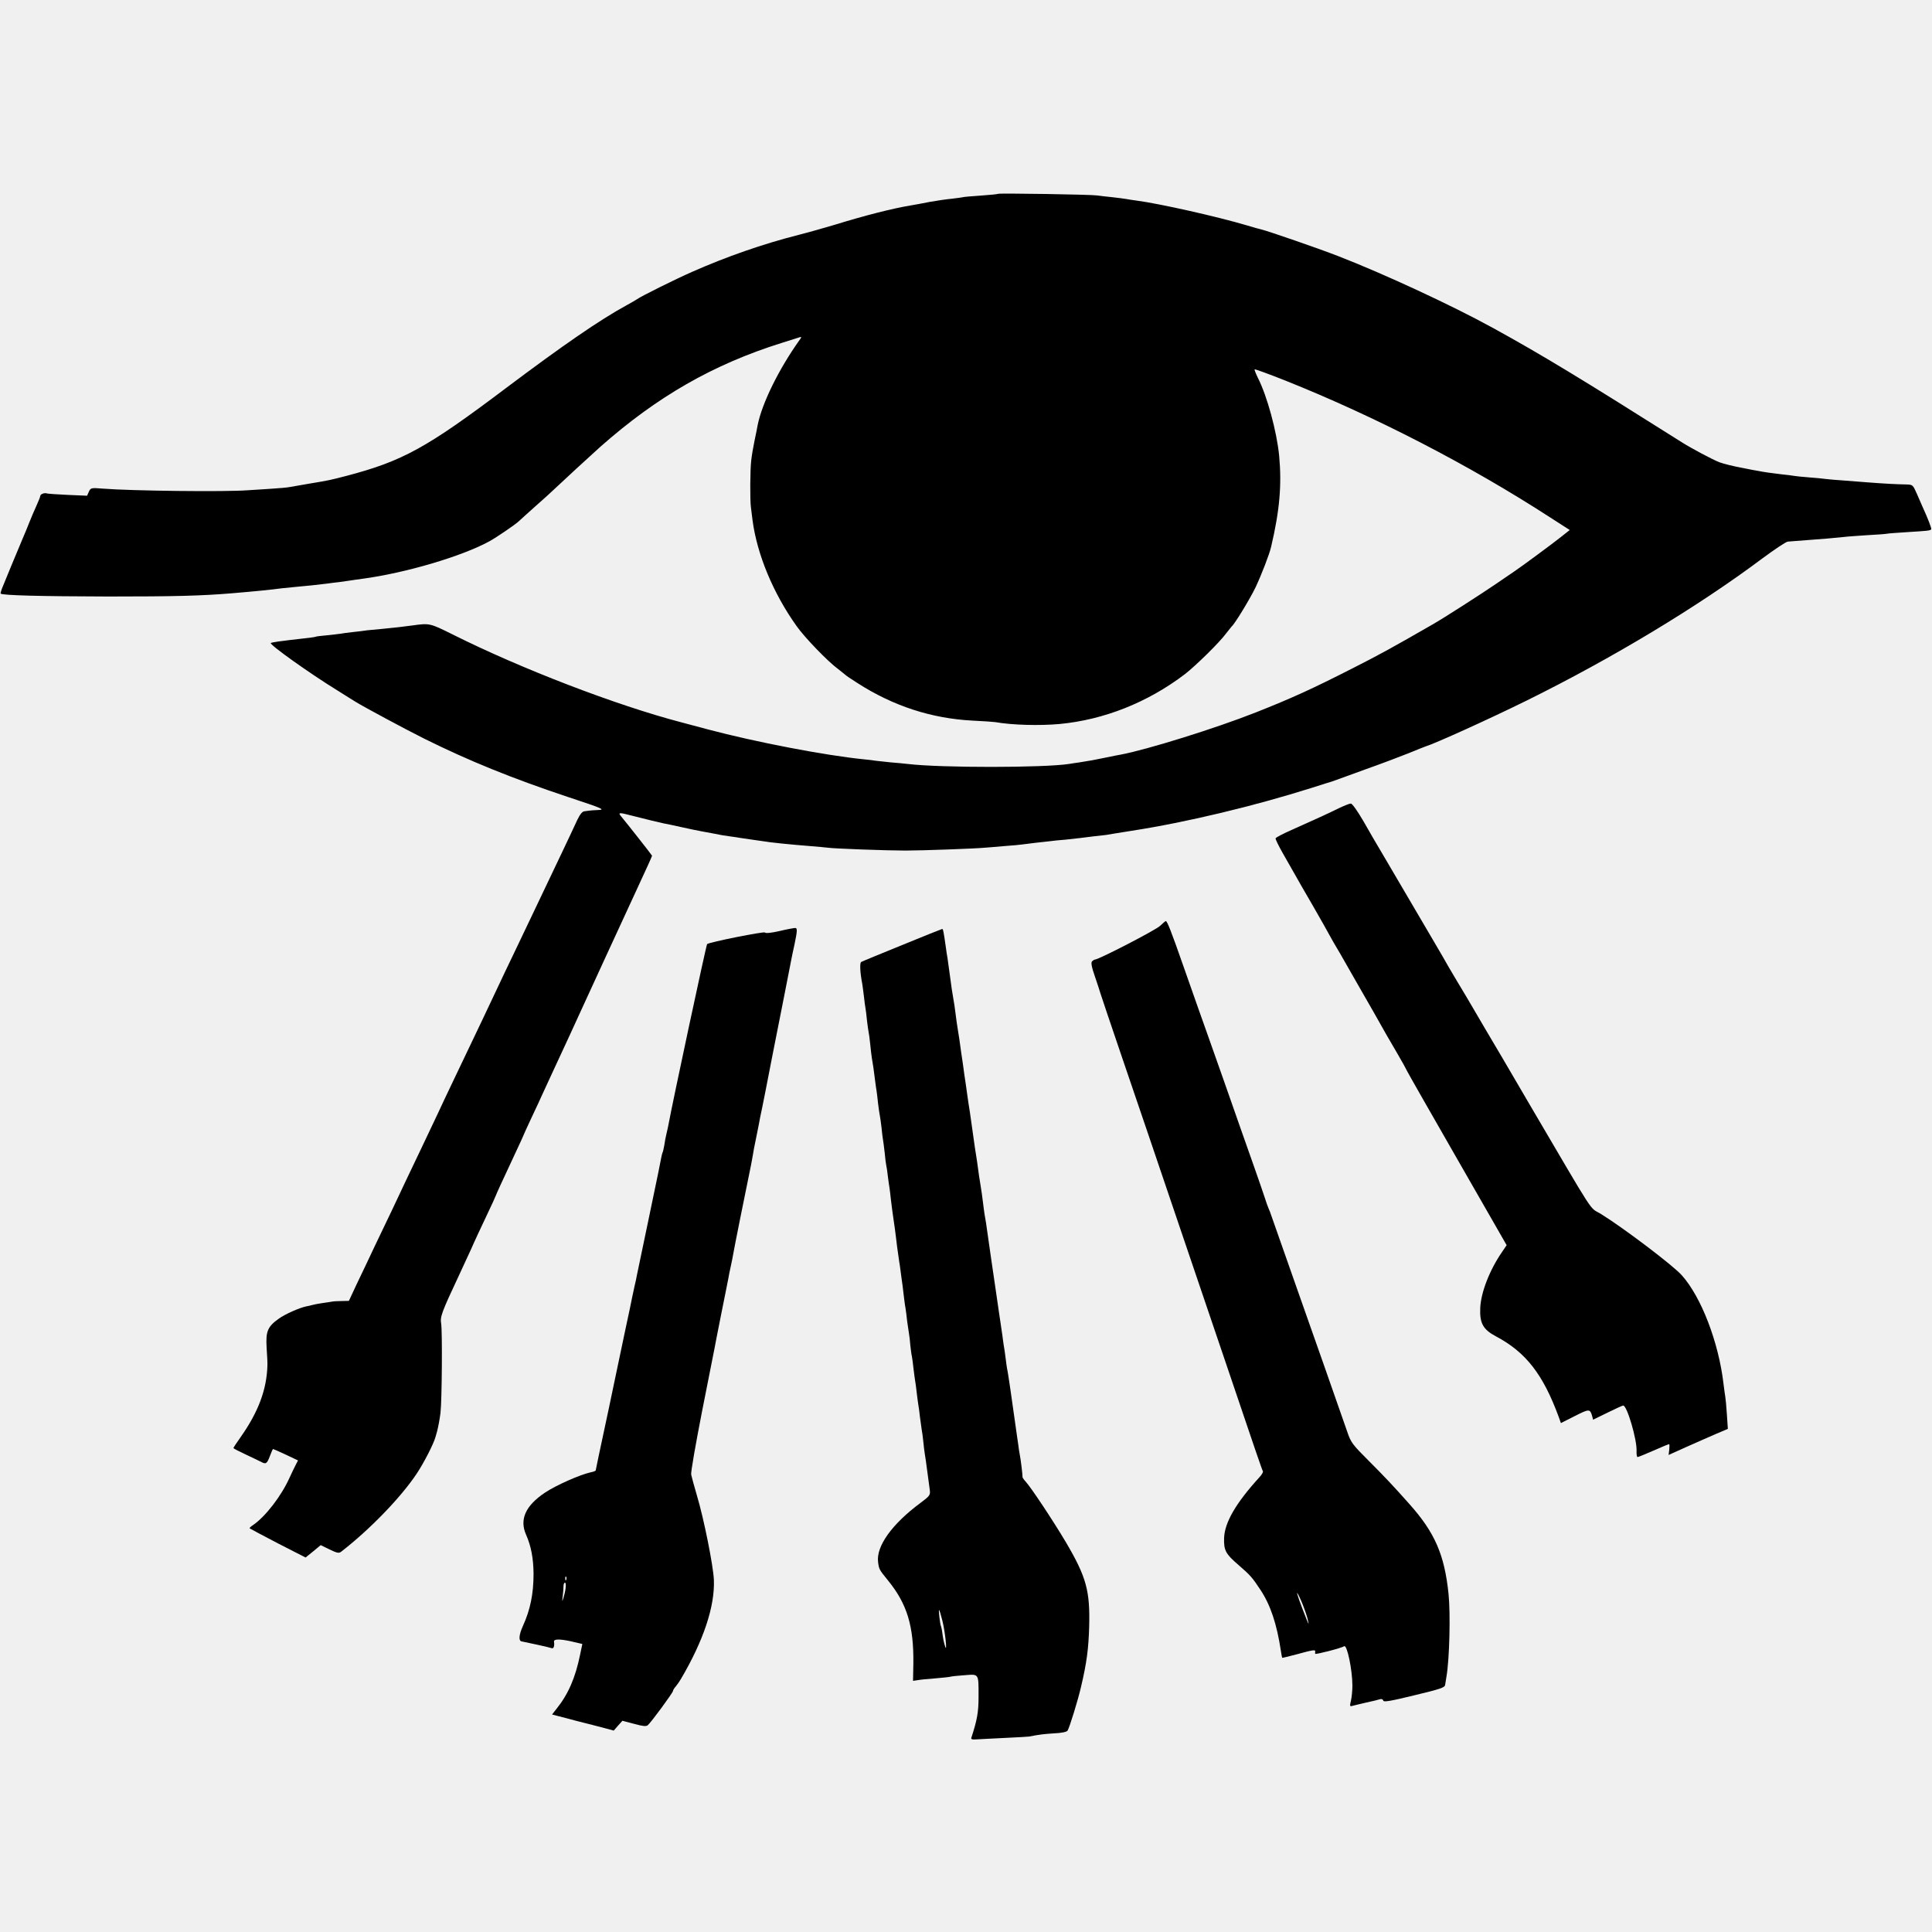
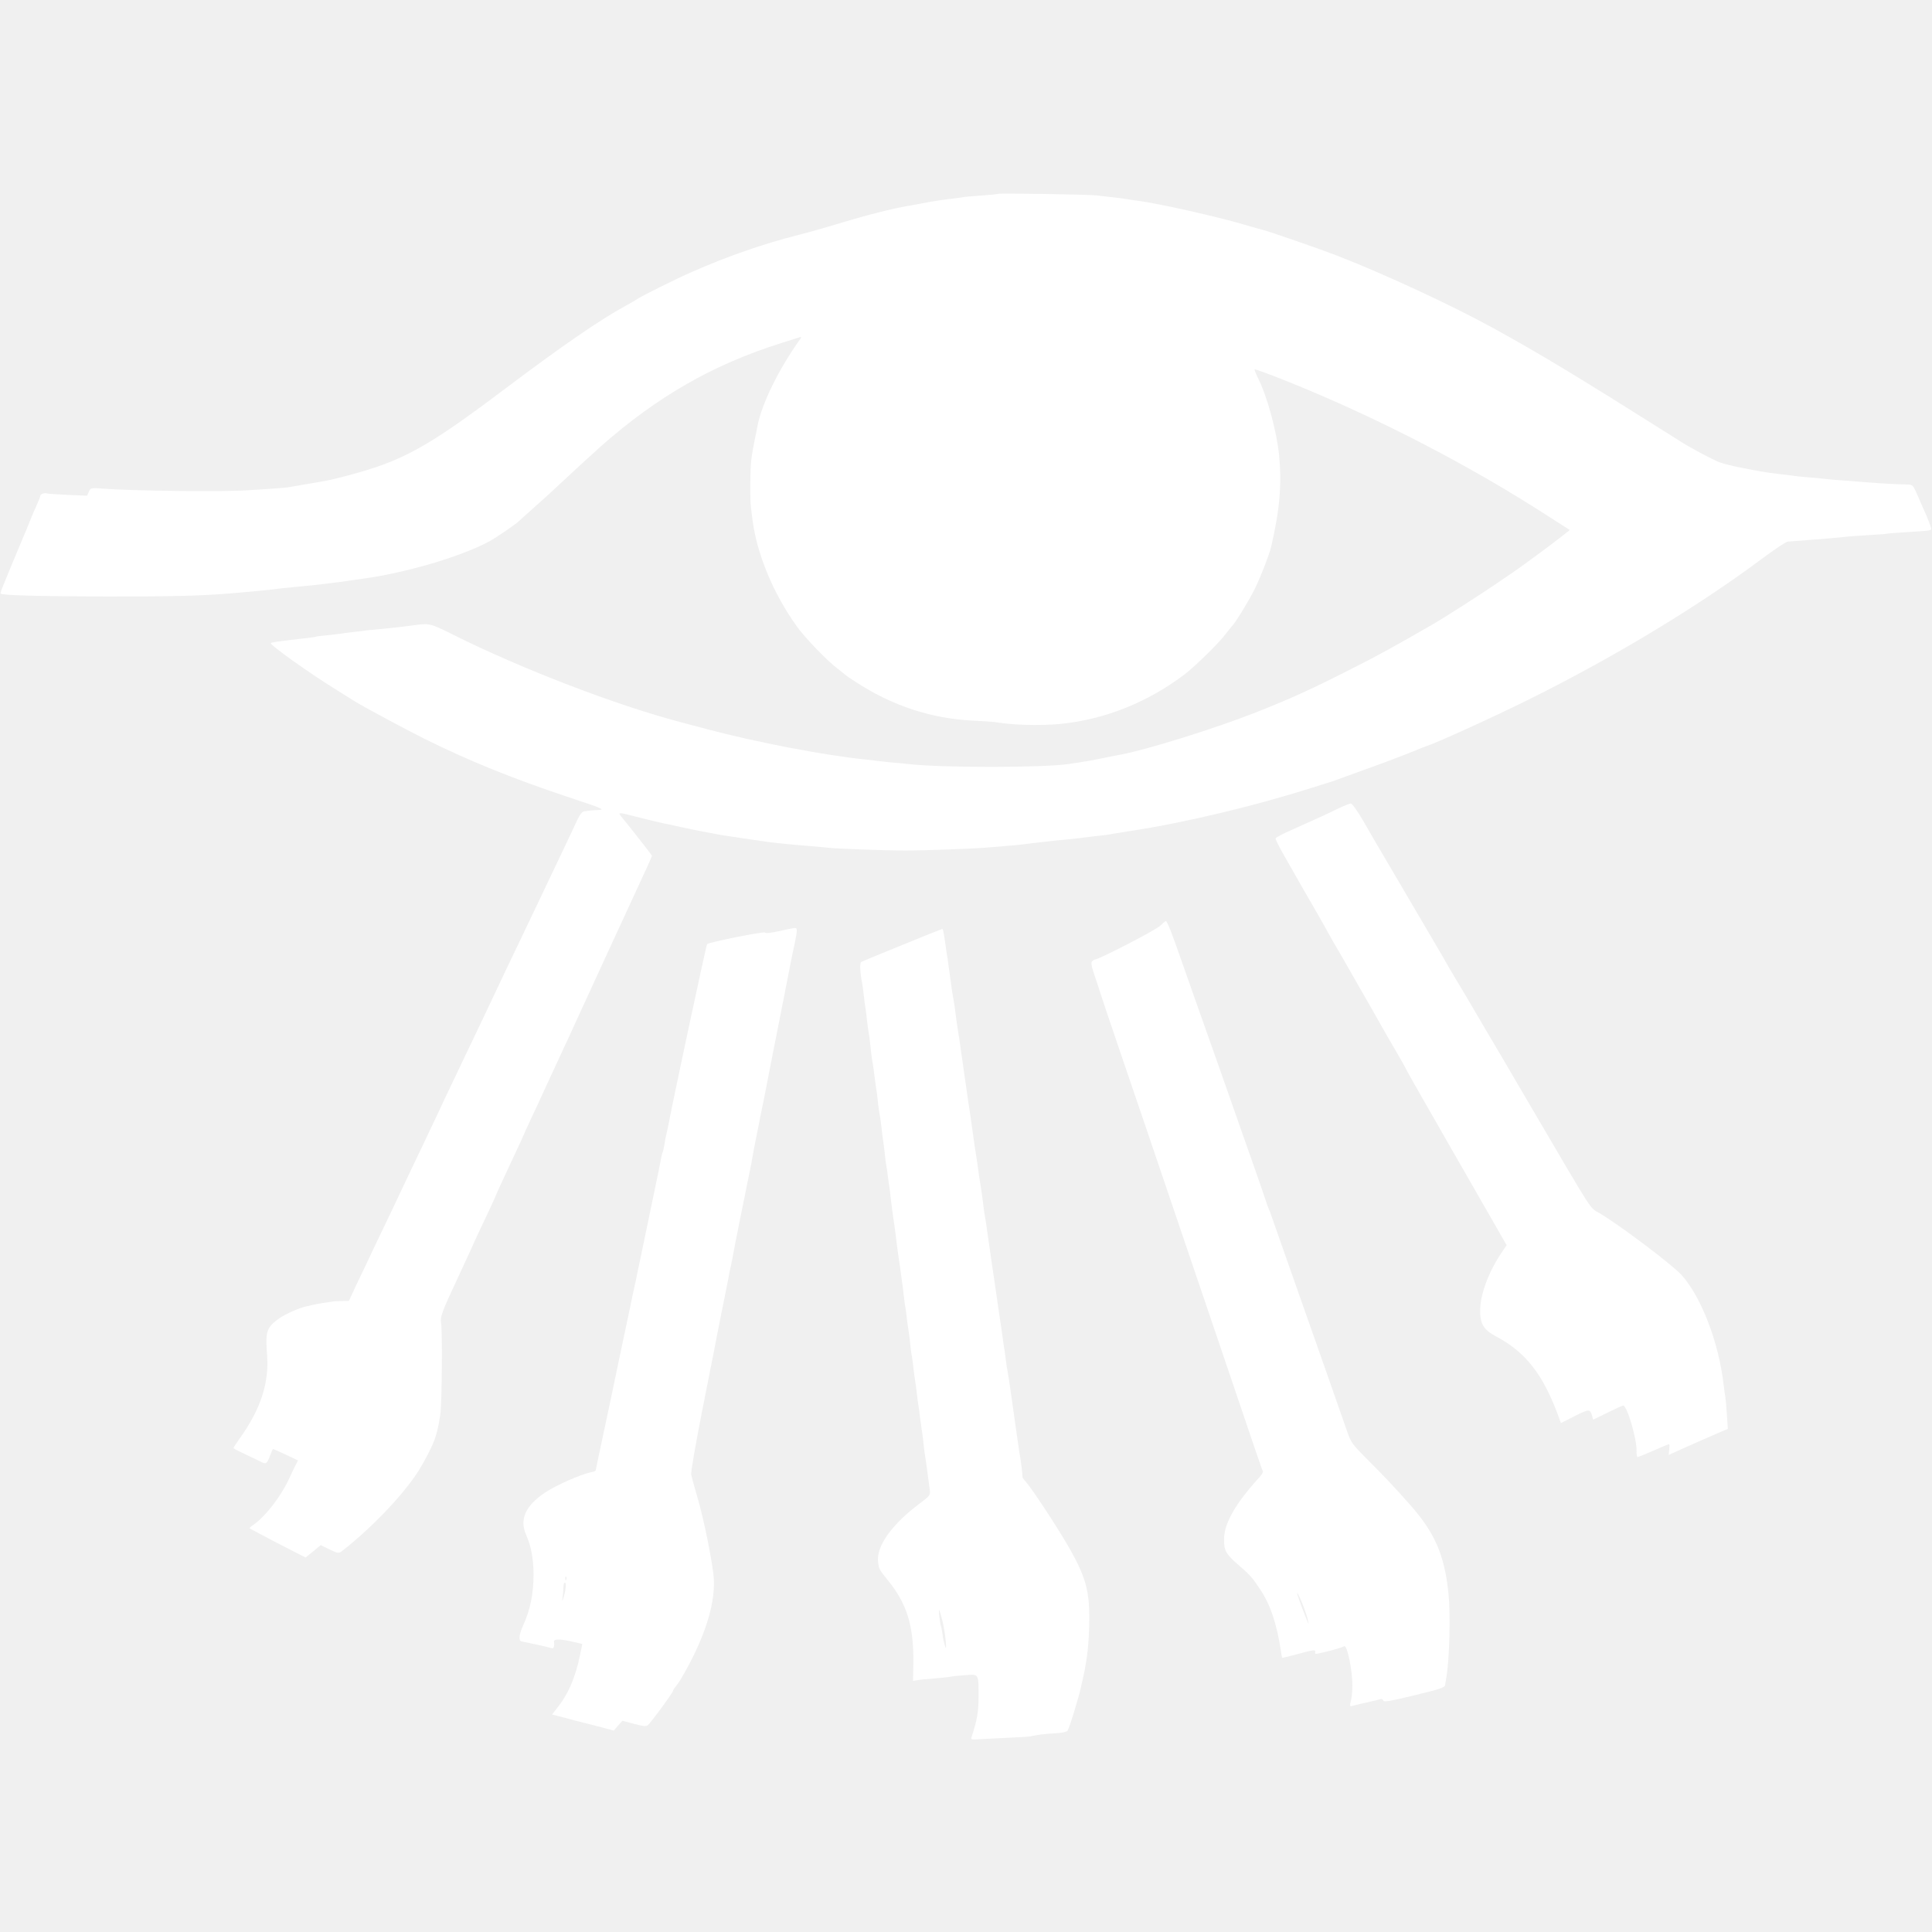
<svg xmlns="http://www.w3.org/2000/svg" version="1.0" width="1200pt" height="1200pt" viewBox="0 0 1200 1200" preserveAspectRatio="xMidYMid meet">
-   <g transform="translate(0,1200) scale(0.1,-0.1)" fill="#000000" stroke="none">
+   <g transform="translate(0,1200) scale(0.1,-0.1)" fill="#FFFFFF" stroke="none">
    <path d="M6199 10796 c-2 -2 -51 -7 -109 -11 -58 -4 -107 -8 -110 -10 -3 -1 -32 -5 -65 -9 -33 -3 -96 -12 -140 -20 -44 -9 -95 -18 -113 -21 -121 -20 -292 -64 -477 -121 -60 -18 -162 -47 -225 -63 -221 -56 -447 -135 -660 -229 -105 -46 -324 -155 -344 -171 -6 -4 -36 -22 -66 -38 -166 -91 -390 -245 -748 -514 -492 -371 -641 -453 -991 -545 -101 -26 -103 -27 -236 -49 -49 -9 -101 -18 -115 -20 -14 -3 -68 -8 -120 -11 -52 -3 -115 -8 -140 -9 -142 -11 -724 -4 -900 10 -74 6 -77 5 -88 -19 l-11 -25 -118 5 c-65 3 -124 7 -131 9 -15 6 -42 -4 -42 -16 0 -5 -11 -32 -24 -61 -14 -30 -34 -78 -46 -108 -12 -30 -27 -68 -35 -85 -11 -26 -41 -98 -76 -182 -19 -46 -28 -69 -48 -117 -12 -27 -19 -51 -17 -53 11 -11 247 -17 666 -18 413 0 577 4 770 20 144 12 253 23 310 31 19 2 60 6 90 9 60 5 134 13 190 20 19 3 55 7 80 10 25 4 56 8 70 10 14 2 45 7 70 10 269 36 618 139 790 233 45 25 157 101 182 124 7 7 54 49 103 93 50 44 102 91 116 105 45 43 232 215 289 266 351 310 698 510 1125 644 55 17 106 33 114 36 10 3 10 -1 -3 -18 -129 -181 -233 -393 -260 -528 -2 -14 -11 -56 -19 -95 -8 -38 -18 -95 -21 -125 -7 -57 -8 -246 -2 -290 2 -14 6 -50 10 -80 28 -214 129 -456 274 -659 50 -71 195 -221 257 -266 22 -17 42 -33 45 -36 3 -4 37 -27 75 -51 222 -143 461 -221 718 -234 62 -3 123 -7 137 -9 110 -19 276 -23 400 -12 277 26 549 134 780 310 67 52 216 198 255 252 17 22 33 42 36 45 18 14 114 172 148 243 37 79 85 203 96 250 53 225 67 384 50 567 -15 150 -74 369 -132 483 -13 27 -23 51 -20 53 2 2 88 -29 191 -70 558 -223 1143 -525 1643 -849 l123 -79 -53 -42 c-50 -40 -249 -187 -294 -217 -11 -8 -61 -41 -110 -75 -86 -59 -327 -214 -394 -252 -245 -141 -332 -189 -494 -271 -259 -132 -383 -188 -605 -276 -253 -100 -678 -232 -839 -262 -14 -2 -57 -11 -96 -19 -68 -14 -93 -19 -165 -30 -19 -2 -46 -7 -60 -9 -156 -24 -794 -25 -1003 0 -18 2 -66 7 -107 10 -41 4 -83 9 -92 10 -9 2 -43 6 -75 9 -237 24 -667 106 -968 186 -82 22 -157 42 -165 44 -401 105 -993 332 -1420 546 -141 70 -142 70 -250 55 -59 -8 -112 -14 -185 -21 -33 -3 -76 -7 -95 -9 -19 -3 -59 -8 -89 -11 -30 -3 -64 -8 -75 -10 -11 -2 -50 -6 -86 -10 -36 -3 -67 -7 -70 -9 -3 -2 -34 -6 -70 -10 -36 -4 -78 -9 -95 -11 -16 -2 -48 -6 -70 -9 -21 -3 -41 -7 -43 -9 -9 -10 245 -191 413 -294 55 -35 107 -67 115 -72 52 -32 307 -169 425 -228 276 -137 544 -246 895 -363 212 -70 230 -78 188 -80 -27 -1 -52 -3 -58 -4 -5 -1 -19 -3 -30 -4 -13 -1 -27 -18 -44 -53 -13 -29 -52 -111 -86 -183 -83 -174 -154 -323 -200 -420 -21 -44 -68 -143 -105 -220 -37 -77 -82 -171 -100 -210 -47 -100 -124 -263 -283 -595 -30 -63 -72 -151 -92 -195 -63 -133 -134 -283 -195 -410 -31 -66 -73 -154 -92 -195 -20 -41 -66 -138 -103 -215 -36 -77 -88 -186 -115 -242 l-48 -103 -46 -1 c-25 0 -53 -2 -61 -4 -8 -1 -35 -6 -60 -9 -25 -4 -53 -9 -62 -12 -9 -3 -25 -6 -35 -8 -44 -9 -134 -49 -172 -77 -69 -49 -81 -79 -75 -179 3 -47 6 -96 5 -110 -4 -150 -56 -290 -167 -447 -24 -34 -44 -64 -44 -67 0 -3 35 -21 78 -41 42 -20 85 -40 94 -45 29 -16 36 -12 54 35 9 25 18 45 20 45 2 0 38 -16 79 -35 l76 -36 -14 -27 c-8 -15 -24 -49 -37 -77 -51 -115 -151 -245 -229 -298 -14 -9 -23 -18 -20 -20 2 -2 81 -44 175 -93 l172 -88 47 38 47 39 55 -27 c46 -22 58 -25 72 -14 177 137 368 334 468 483 46 69 106 186 118 230 5 17 9 32 10 35 7 27 16 74 21 115 9 78 12 509 4 554 -7 42 2 68 111 300 17 36 50 108 74 160 23 53 68 149 99 214 31 65 56 120 56 122 0 3 42 95 126 274 24 51 44 95 44 96 0 2 23 52 51 112 28 59 60 128 71 153 11 25 35 77 53 115 95 204 146 315 180 390 30 66 302 657 350 760 53 114 95 206 95 210 0 3 -159 205 -191 243 -22 26 -15 27 61 7 102 -26 177 -44 201 -49 13 -2 65 -13 114 -24 50 -11 106 -23 125 -26 19 -3 46 -8 60 -11 59 -12 77 -15 115 -20 23 -3 50 -7 60 -9 11 -2 45 -7 75 -11 30 -4 62 -9 70 -10 36 -7 174 -21 290 -30 47 -4 96 -8 110 -10 36 -6 368 -18 485 -18 103 0 433 12 495 18 19 1 73 6 120 10 47 3 96 8 110 10 14 2 50 6 80 10 30 3 71 8 90 10 19 3 64 7 100 10 36 4 76 8 90 10 14 2 50 6 80 10 30 3 66 7 80 9 14 3 86 14 160 26 337 52 762 154 1119 267 64 20 118 38 121 38 3 1 12 4 20 7 8 3 94 34 190 69 96 34 218 80 270 101 52 22 100 40 105 42 57 17 395 170 630 286 528 261 1060 581 1462 882 76 56 147 104 158 104 23 2 150 12 245 19 36 3 83 8 105 10 22 3 87 7 144 11 58 3 112 7 121 9 9 2 66 6 128 10 127 8 139 9 147 17 4 4 -20 67 -55 143 -5 11 -20 46 -34 78 -25 56 -25 57 -68 58 -58 1 -136 5 -238 13 -47 4 -116 9 -155 12 -38 2 -86 7 -105 9 -19 3 -67 7 -105 10 -39 3 -79 7 -90 9 -11 2 -47 7 -80 10 -59 7 -111 14 -144 21 -9 1 -56 10 -105 20 -49 9 -110 24 -137 34 -41 16 -175 87 -233 124 -632 399 -864 540 -1171 709 -256 141 -679 337 -965 448 -121 47 -437 156 -476 165 -10 2 -50 13 -89 25 -181 54 -546 136 -685 154 -25 3 -54 8 -65 10 -11 2 -49 7 -85 11 -36 3 -78 9 -95 11 -34 6 -611 15 -616 10z" />
    <path d="M8320 6982 c-65 -32 -169 -80 -300 -138 -52 -23 -96 -46 -97 -51 -2 -5 19 -47 45 -93 27 -47 60 -105 74 -130 14 -25 65 -115 115 -200 49 -85 92 -162 96 -170 4 -8 17 -31 28 -50 12 -19 68 -116 124 -215 57 -99 113 -198 126 -220 31 -54 65 -115 82 -145 8 -14 38 -65 67 -115 29 -49 56 -99 61 -110 5 -11 146 -258 313 -549 l304 -530 -27 -40 c-79 -114 -133 -254 -137 -351 -4 -94 18 -133 97 -175 187 -99 293 -236 391 -502 l13 -37 87 44 c89 45 94 45 107 0 l6 -23 90 44 c49 24 92 44 97 44 24 0 86 -212 83 -282 -1 -21 2 -38 6 -38 5 0 49 18 99 40 50 22 93 40 97 40 3 0 3 -15 1 -34 l-4 -33 111 50 c60 27 143 63 184 81 l73 31 -6 90 c-3 49 -8 99 -10 110 -2 11 -7 47 -11 80 -30 257 -138 539 -259 674 -55 62 -362 294 -501 380 -79 49 -19 -43 -459 706 -109 187 -227 388 -262 446 -35 59 -72 122 -82 140 -11 19 -51 87 -91 153 -39 65 -71 120 -71 121 0 2 -115 197 -372 635 -44 74 -108 183 -141 242 -37 63 -68 107 -77 107 -8 0 -40 -13 -70 -27z" />
    <path d="M7205 6249 c-25 -25 -381 -209 -404 -209 -4 0 -12 -5 -18 -11 -8 -8 -3 -35 19 -98 16 -47 31 -93 33 -101 2 -8 63 -188 135 -400 72 -212 142 -416 155 -455 13 -38 101 -297 195 -575 94 -278 220 -649 280 -825 204 -604 239 -705 244 -713 3 -5 -7 -22 -22 -38 -146 -160 -216 -281 -219 -378 -2 -76 10 -98 89 -166 76 -66 86 -78 137 -155 62 -94 101 -209 127 -380 3 -22 7 -41 8 -42 1 -1 42 9 91 22 95 26 116 30 114 18 -1 -5 -1 -11 0 -15 1 -6 162 35 180 47 18 11 51 -148 51 -245 0 -30 -4 -72 -9 -93 -8 -33 -7 -37 7 -33 10 3 49 12 87 21 39 8 78 18 87 21 9 3 18 -1 20 -9 2 -10 45 -3 192 33 162 39 190 48 192 65 2 11 5 34 8 50 19 107 26 391 13 516 -25 242 -85 380 -242 556 -100 113 -159 175 -251 267 -105 105 -113 115 -137 186 -14 41 -80 230 -147 420 -67 190 -137 388 -155 440 -96 274 -157 448 -167 475 -5 17 -14 39 -19 50 -5 11 -15 40 -23 65 -8 25 -39 115 -69 200 -30 85 -112 317 -181 515 -70 198 -142 403 -161 455 -18 52 -61 174 -95 270 -76 218 -101 280 -109 279 -3 0 -19 -14 -36 -30z m888 -4219 c14 -36 28 -78 31 -95 6 -28 5 -27 -8 5 -41 103 -66 174 -58 165 5 -6 21 -39 35 -75z" />
    <path d="M4841 6217 c-53 -12 -86 -15 -90 -9 -5 8 -346 -60 -359 -72 -6 -6 -216 -990 -238 -1111 -3 -16 -9 -46 -14 -65 -5 -19 -11 -52 -14 -74 -4 -21 -8 -41 -11 -45 -2 -4 -6 -21 -9 -37 -9 -47 -12 -64 -80 -389 -36 -170 -67 -321 -70 -335 -2 -14 -9 -45 -15 -70 -5 -25 -12 -56 -15 -70 -2 -14 -21 -101 -41 -195 -20 -93 -47 -224 -61 -290 -14 -66 -34 -160 -44 -210 -54 -253 -80 -374 -80 -378 0 -3 -15 -9 -32 -12 -67 -15 -214 -80 -283 -126 -121 -81 -159 -166 -118 -260 32 -72 46 -148 47 -244 0 -124 -20 -223 -66 -324 -25 -55 -28 -93 -8 -96 51 -10 173 -37 186 -42 13 -5 19 13 15 40 -3 17 33 18 103 3 l73 -17 -14 -67 c-29 -142 -73 -244 -145 -334 l-29 -37 38 -10 c21 -5 74 -19 118 -31 44 -11 87 -22 95 -24 8 -2 41 -11 73 -19 l59 -16 27 31 27 30 72 -19 c54 -15 75 -17 85 -9 20 16 157 203 157 213 0 5 8 18 18 29 9 11 23 31 31 45 141 239 212 453 205 617 -4 88 -62 379 -105 522 -17 58 -33 117 -36 131 -3 14 28 190 67 390 40 200 74 375 77 389 2 14 22 113 43 220 22 107 41 206 44 220 2 14 9 48 15 75 6 28 13 61 15 75 6 37 71 361 111 555 3 17 8 44 11 60 2 17 11 62 19 100 8 39 16 81 19 95 2 14 11 59 20 100 8 41 17 86 20 100 7 38 70 359 116 590 22 113 42 216 45 230 3 14 11 57 20 95 18 86 18 102 3 101 -7 0 -51 -8 -97 -19z m-1324 -4029 c-3 -8 -6 -5 -6 6 -1 11 2 17 5 13 3 -3 4 -12 1 -19z m-4 -53 c-2 -19 -9 -47 -14 -62 -8 -24 -8 -22 -4 12 3 22 5 50 5 63 0 12 4 22 9 22 5 0 7 -16 4 -35z" />
    <path d="M5603 6130 c-133 -54 -247 -101 -254 -105 -10 -7 -7 -66 7 -138 2 -11 6 -45 10 -76 3 -31 8 -64 10 -75 2 -10 6 -44 9 -75 4 -31 8 -63 10 -71 2 -8 7 -42 10 -75 3 -33 8 -71 10 -85 7 -39 13 -80 20 -139 4 -30 8 -61 10 -70 1 -9 6 -43 9 -76 4 -33 9 -67 11 -75 2 -8 6 -40 10 -71 3 -31 7 -65 9 -75 2 -11 7 -48 11 -84 3 -36 8 -72 10 -80 2 -8 7 -39 10 -69 4 -30 8 -61 10 -70 1 -9 6 -43 9 -76 4 -33 11 -87 16 -120 5 -33 12 -82 15 -110 5 -44 8 -68 20 -150 2 -11 7 -42 10 -70 4 -27 8 -63 11 -80 2 -16 6 -50 9 -75 3 -25 7 -56 10 -70 2 -14 7 -50 10 -80 4 -30 9 -63 11 -74 2 -10 6 -42 8 -70 3 -28 7 -60 10 -71 2 -11 7 -45 10 -76 4 -31 8 -65 10 -75 2 -11 7 -44 10 -75 4 -31 8 -65 10 -75 2 -11 7 -44 10 -75 4 -31 9 -67 11 -80 3 -13 7 -46 10 -74 2 -27 7 -61 9 -75 4 -22 7 -44 22 -157 2 -18 6 -48 9 -67 4 -32 1 -37 -58 -81 -178 -132 -276 -270 -263 -368 6 -45 7 -46 62 -114 118 -145 160 -283 157 -516 l-2 -107 27 4 c15 3 63 8 107 11 44 4 87 8 95 10 8 3 49 7 91 10 91 7 87 13 87 -136 0 -92 -9 -143 -44 -250 -5 -13 2 -15 43 -12 26 1 105 6 175 9 69 3 132 7 140 8 60 12 93 16 157 20 47 2 77 9 82 17 12 19 65 190 84 274 35 148 46 235 50 370 6 224 -17 309 -144 525 -80 135 -217 341 -250 377 -12 13 -21 26 -20 30 1 10 -11 109 -17 138 -2 11 -7 38 -9 59 -3 22 -15 101 -25 175 -11 75 -22 154 -25 176 -5 34 -16 109 -20 125 -1 3 -5 32 -9 65 -4 32 -9 66 -11 75 -1 8 -6 38 -9 65 -4 28 -9 61 -11 75 -2 14 -16 106 -30 205 -14 99 -28 191 -30 205 -2 14 -9 61 -15 105 -14 101 -19 134 -25 165 -2 14 -7 48 -10 75 -3 28 -10 75 -15 105 -5 30 -12 75 -15 100 -3 25 -8 56 -10 70 -3 14 -14 90 -25 170 -11 80 -22 156 -25 170 -2 14 -6 45 -10 70 -3 25 -8 56 -10 70 -2 14 -7 45 -10 70 -3 25 -8 56 -10 70 -2 14 -7 45 -10 70 -3 25 -10 70 -15 100 -5 30 -12 78 -15 105 -3 28 -10 73 -15 100 -5 28 -12 73 -15 100 -8 59 -15 111 -20 145 -3 14 -7 43 -10 65 -14 98 -17 115 -23 115 -4 -1 -116 -45 -249 -100z m250 -4195 c18 -71 32 -209 17 -160 -6 17 -13 50 -16 75 -3 25 -8 48 -10 51 -5 10 -16 104 -11 99 3 -3 12 -32 20 -65z" />
  </g>
</svg>
